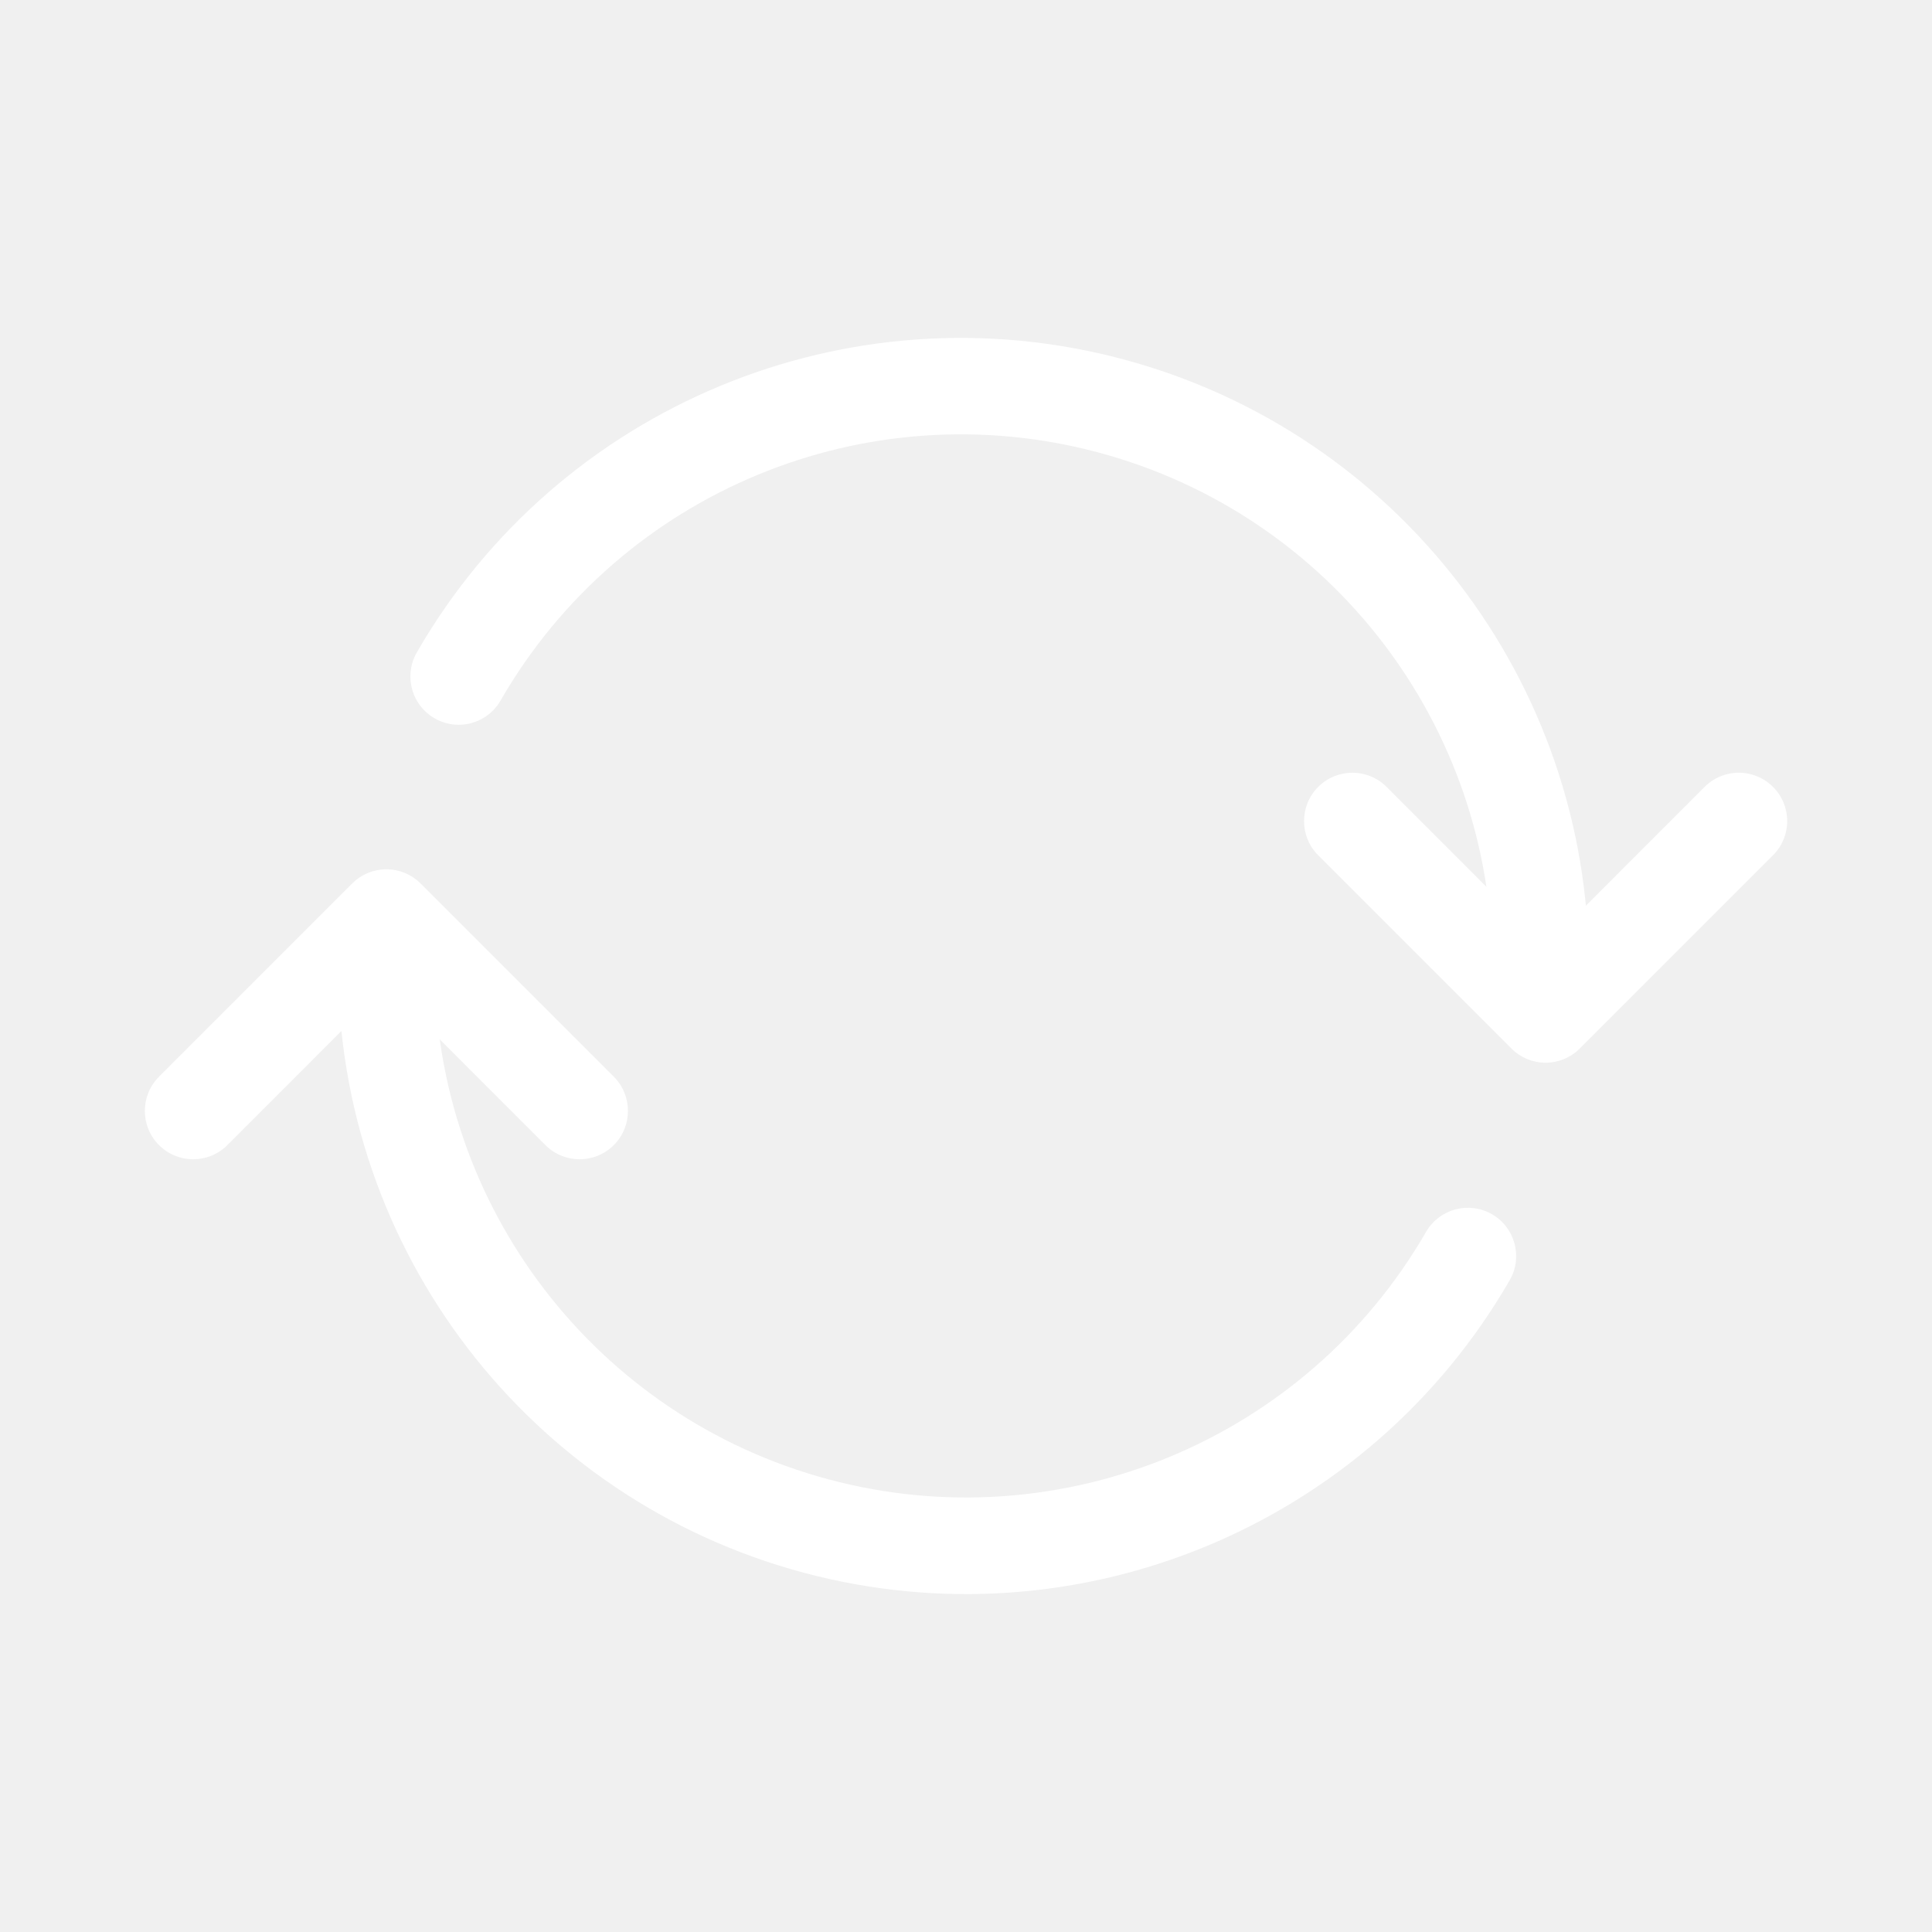
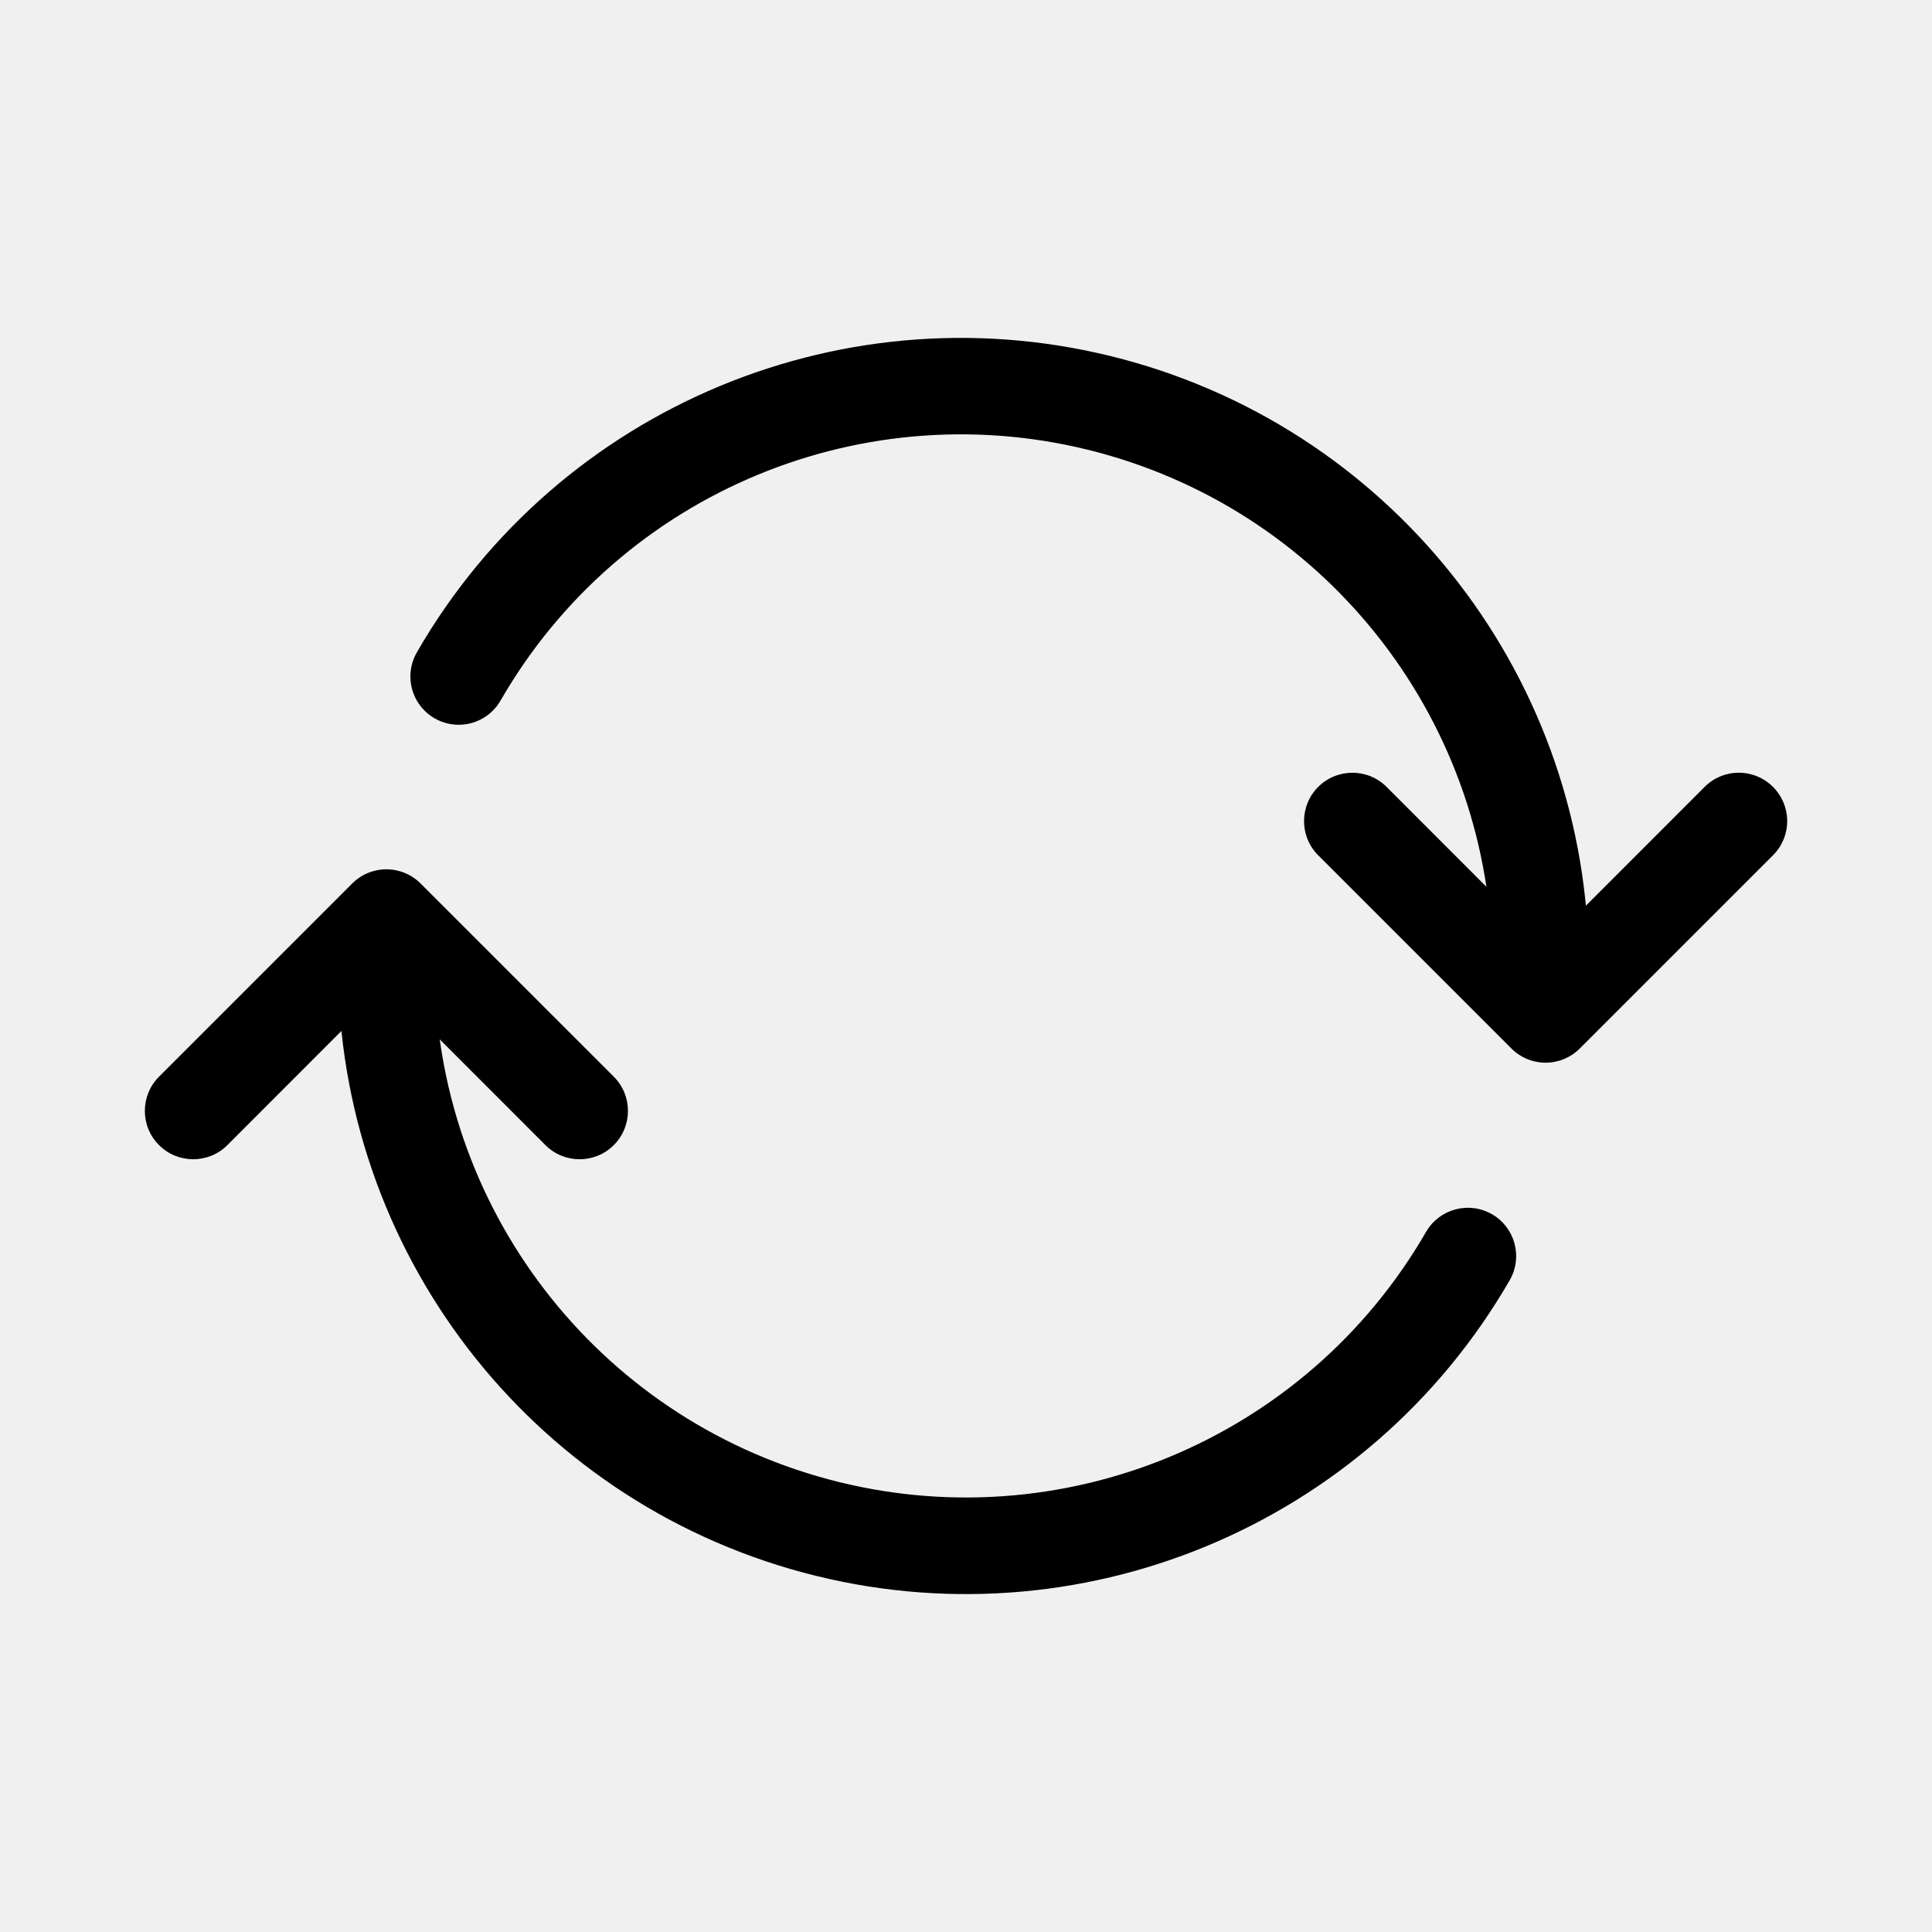
- <svg xmlns="http://www.w3.org/2000/svg" class="bi bi-arrow-repeat" viewBox="0 0 20 20" fill="white">
+ <svg xmlns="http://www.w3.org/2000/svg" class="bi bi-arrow-repeat" viewBox="0 0 20 20">
  <path fill-rule="evenodd" d="M4 9.5a.5.5 0 00-.5.5 6.5 6.5 0 0012.13 3.25.5.5 0 00-.866-.5A5.5 5.5 0 014.5 10a.5.5 0 00-.5-.5z" clip-rule="evenodd" />
  <path fill-rule="evenodd" d="M4.354 9.146a.5.5 0 00-.708 0l-2 2a.5.5 0 00.708.708L4 10.207l1.646 1.647a.5.5 0 00.708-.708l-2-2zM15.947 10.5a.5.5 0 00.5-.5 6.5 6.5 0 00-12.13-3.25.5.5 0 10.866.5A5.5 5.5 0 0115.448 10a.5.5 0 00.5.5z" clip-rule="evenodd" />
  <path fill-rule="evenodd" d="M18.354 8.146a.5.5 0 00-.708 0L16 9.793l-1.646-1.647a.5.5 0 00-.708.708l2 2a.5.5 0 00.708 0l2-2a.5.5 0 000-.708z" clip-rule="evenodd" />
</svg>
